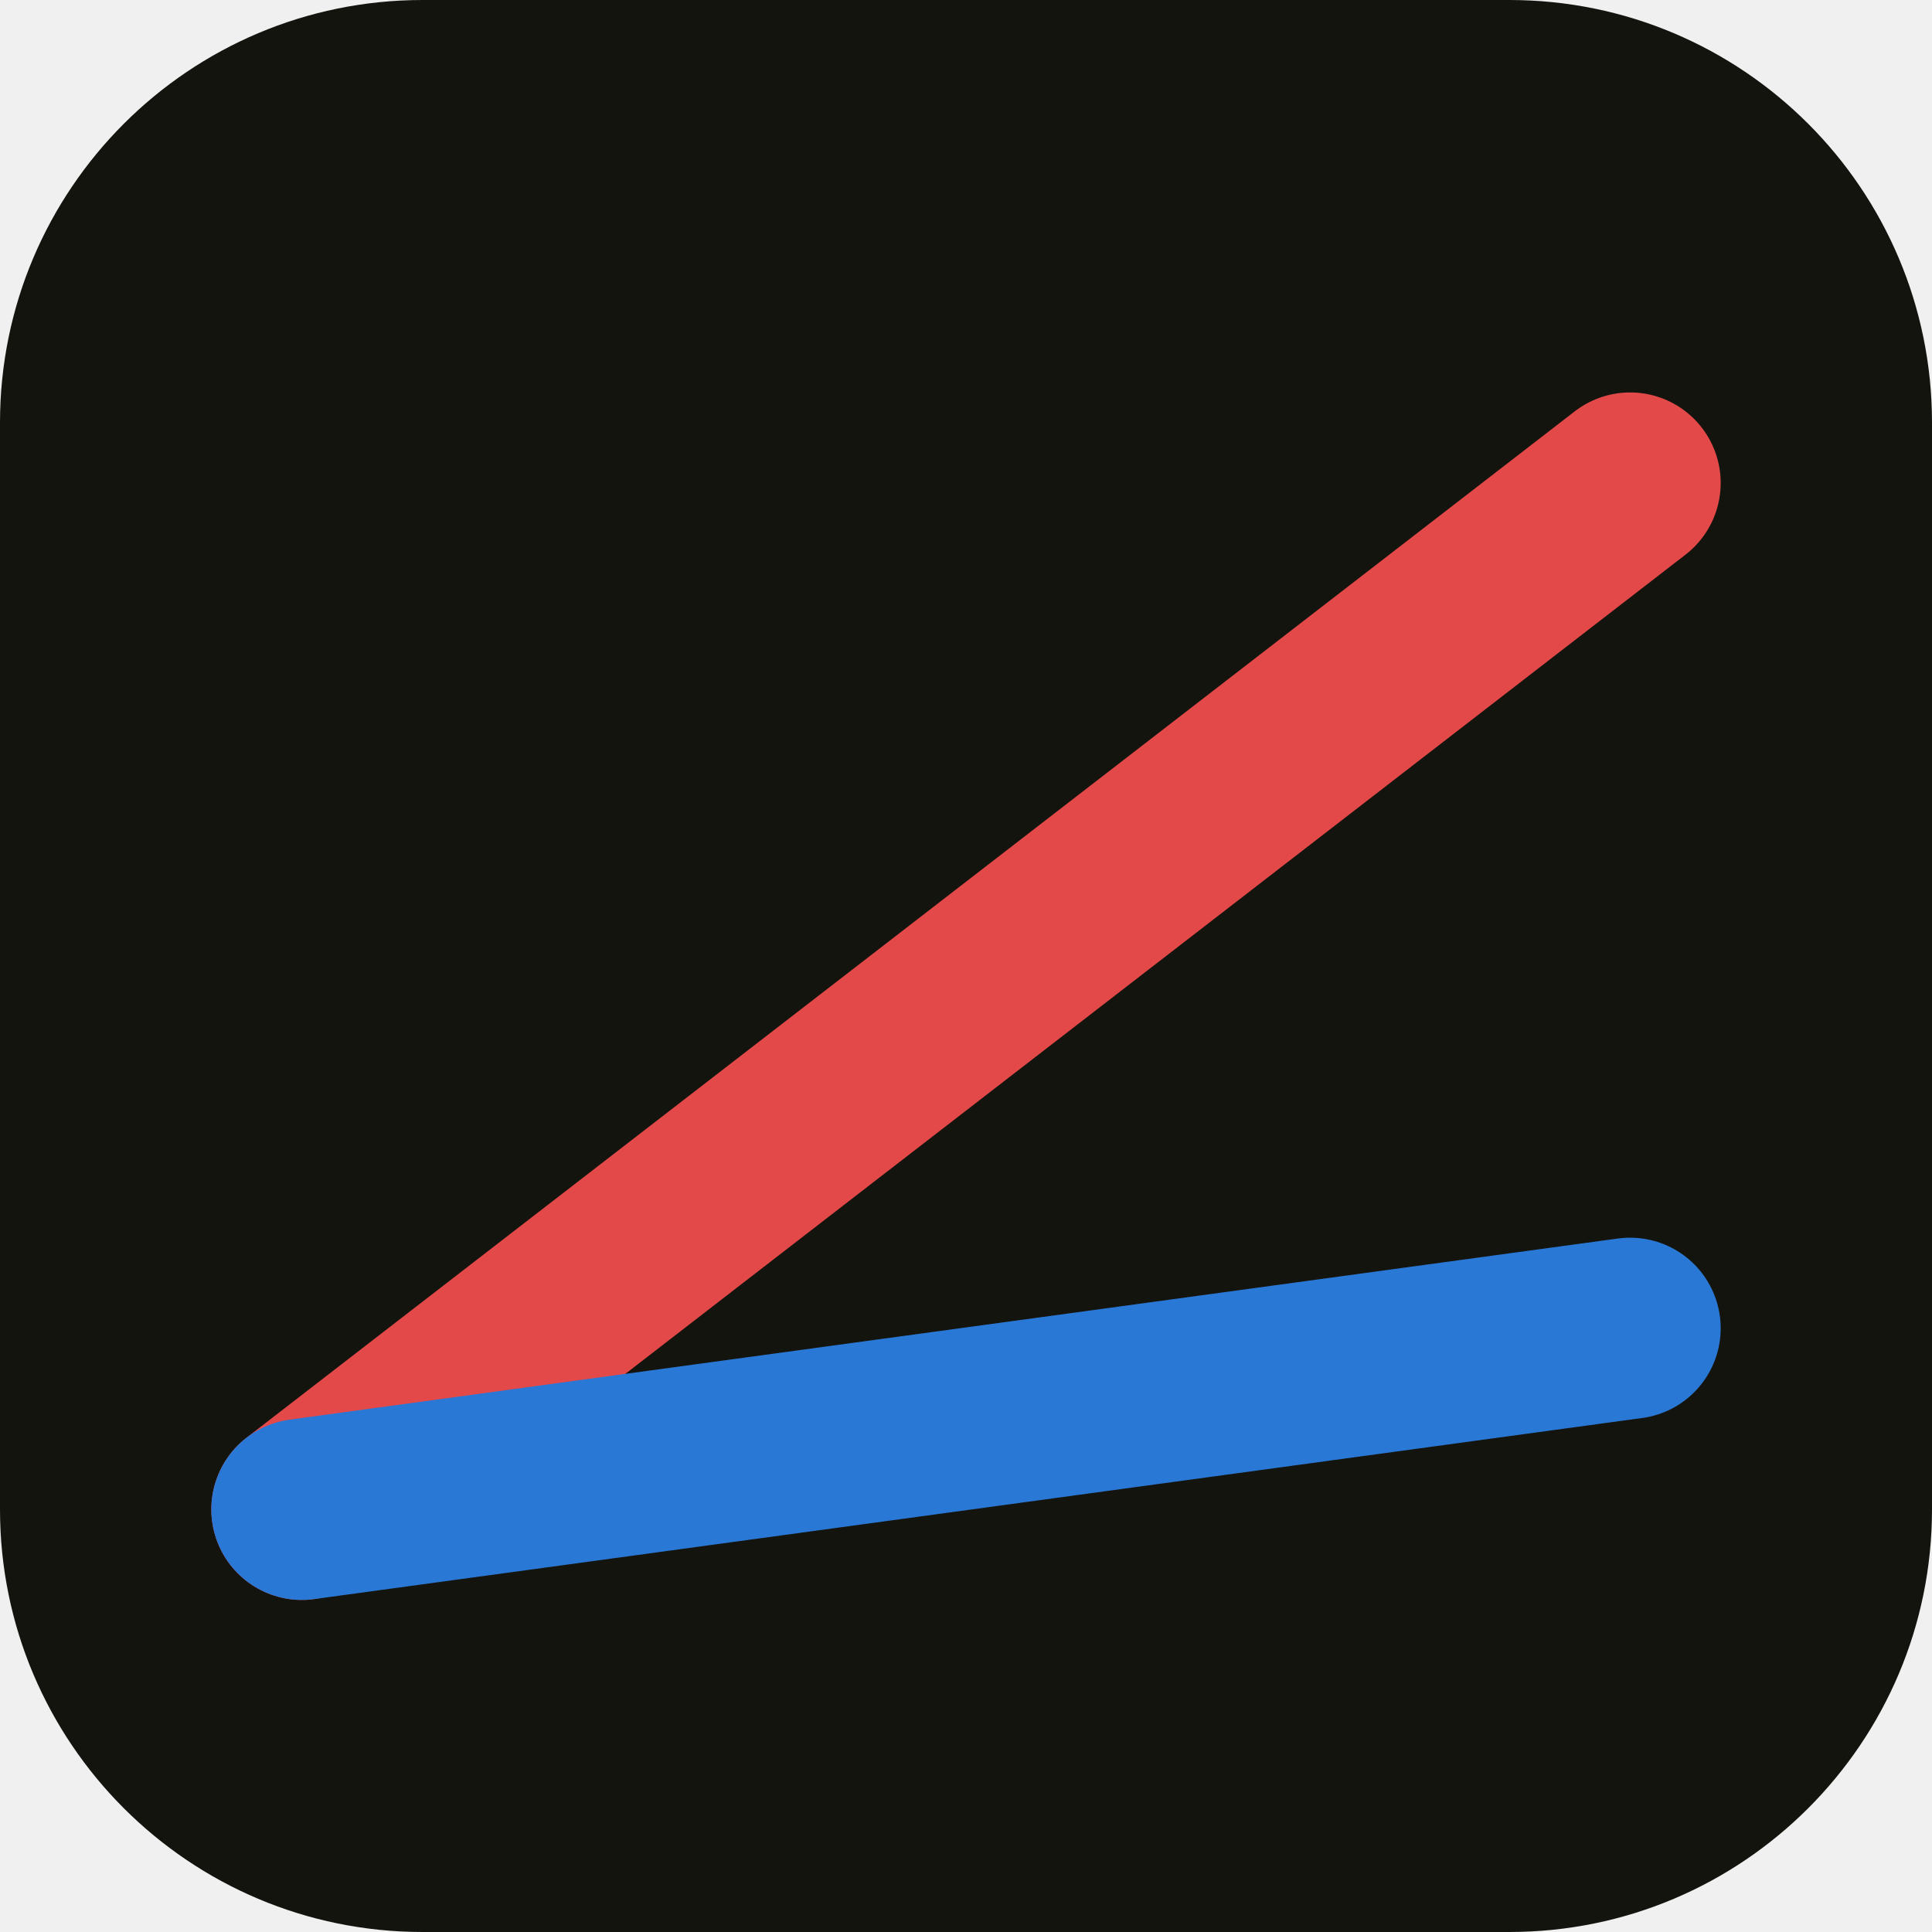
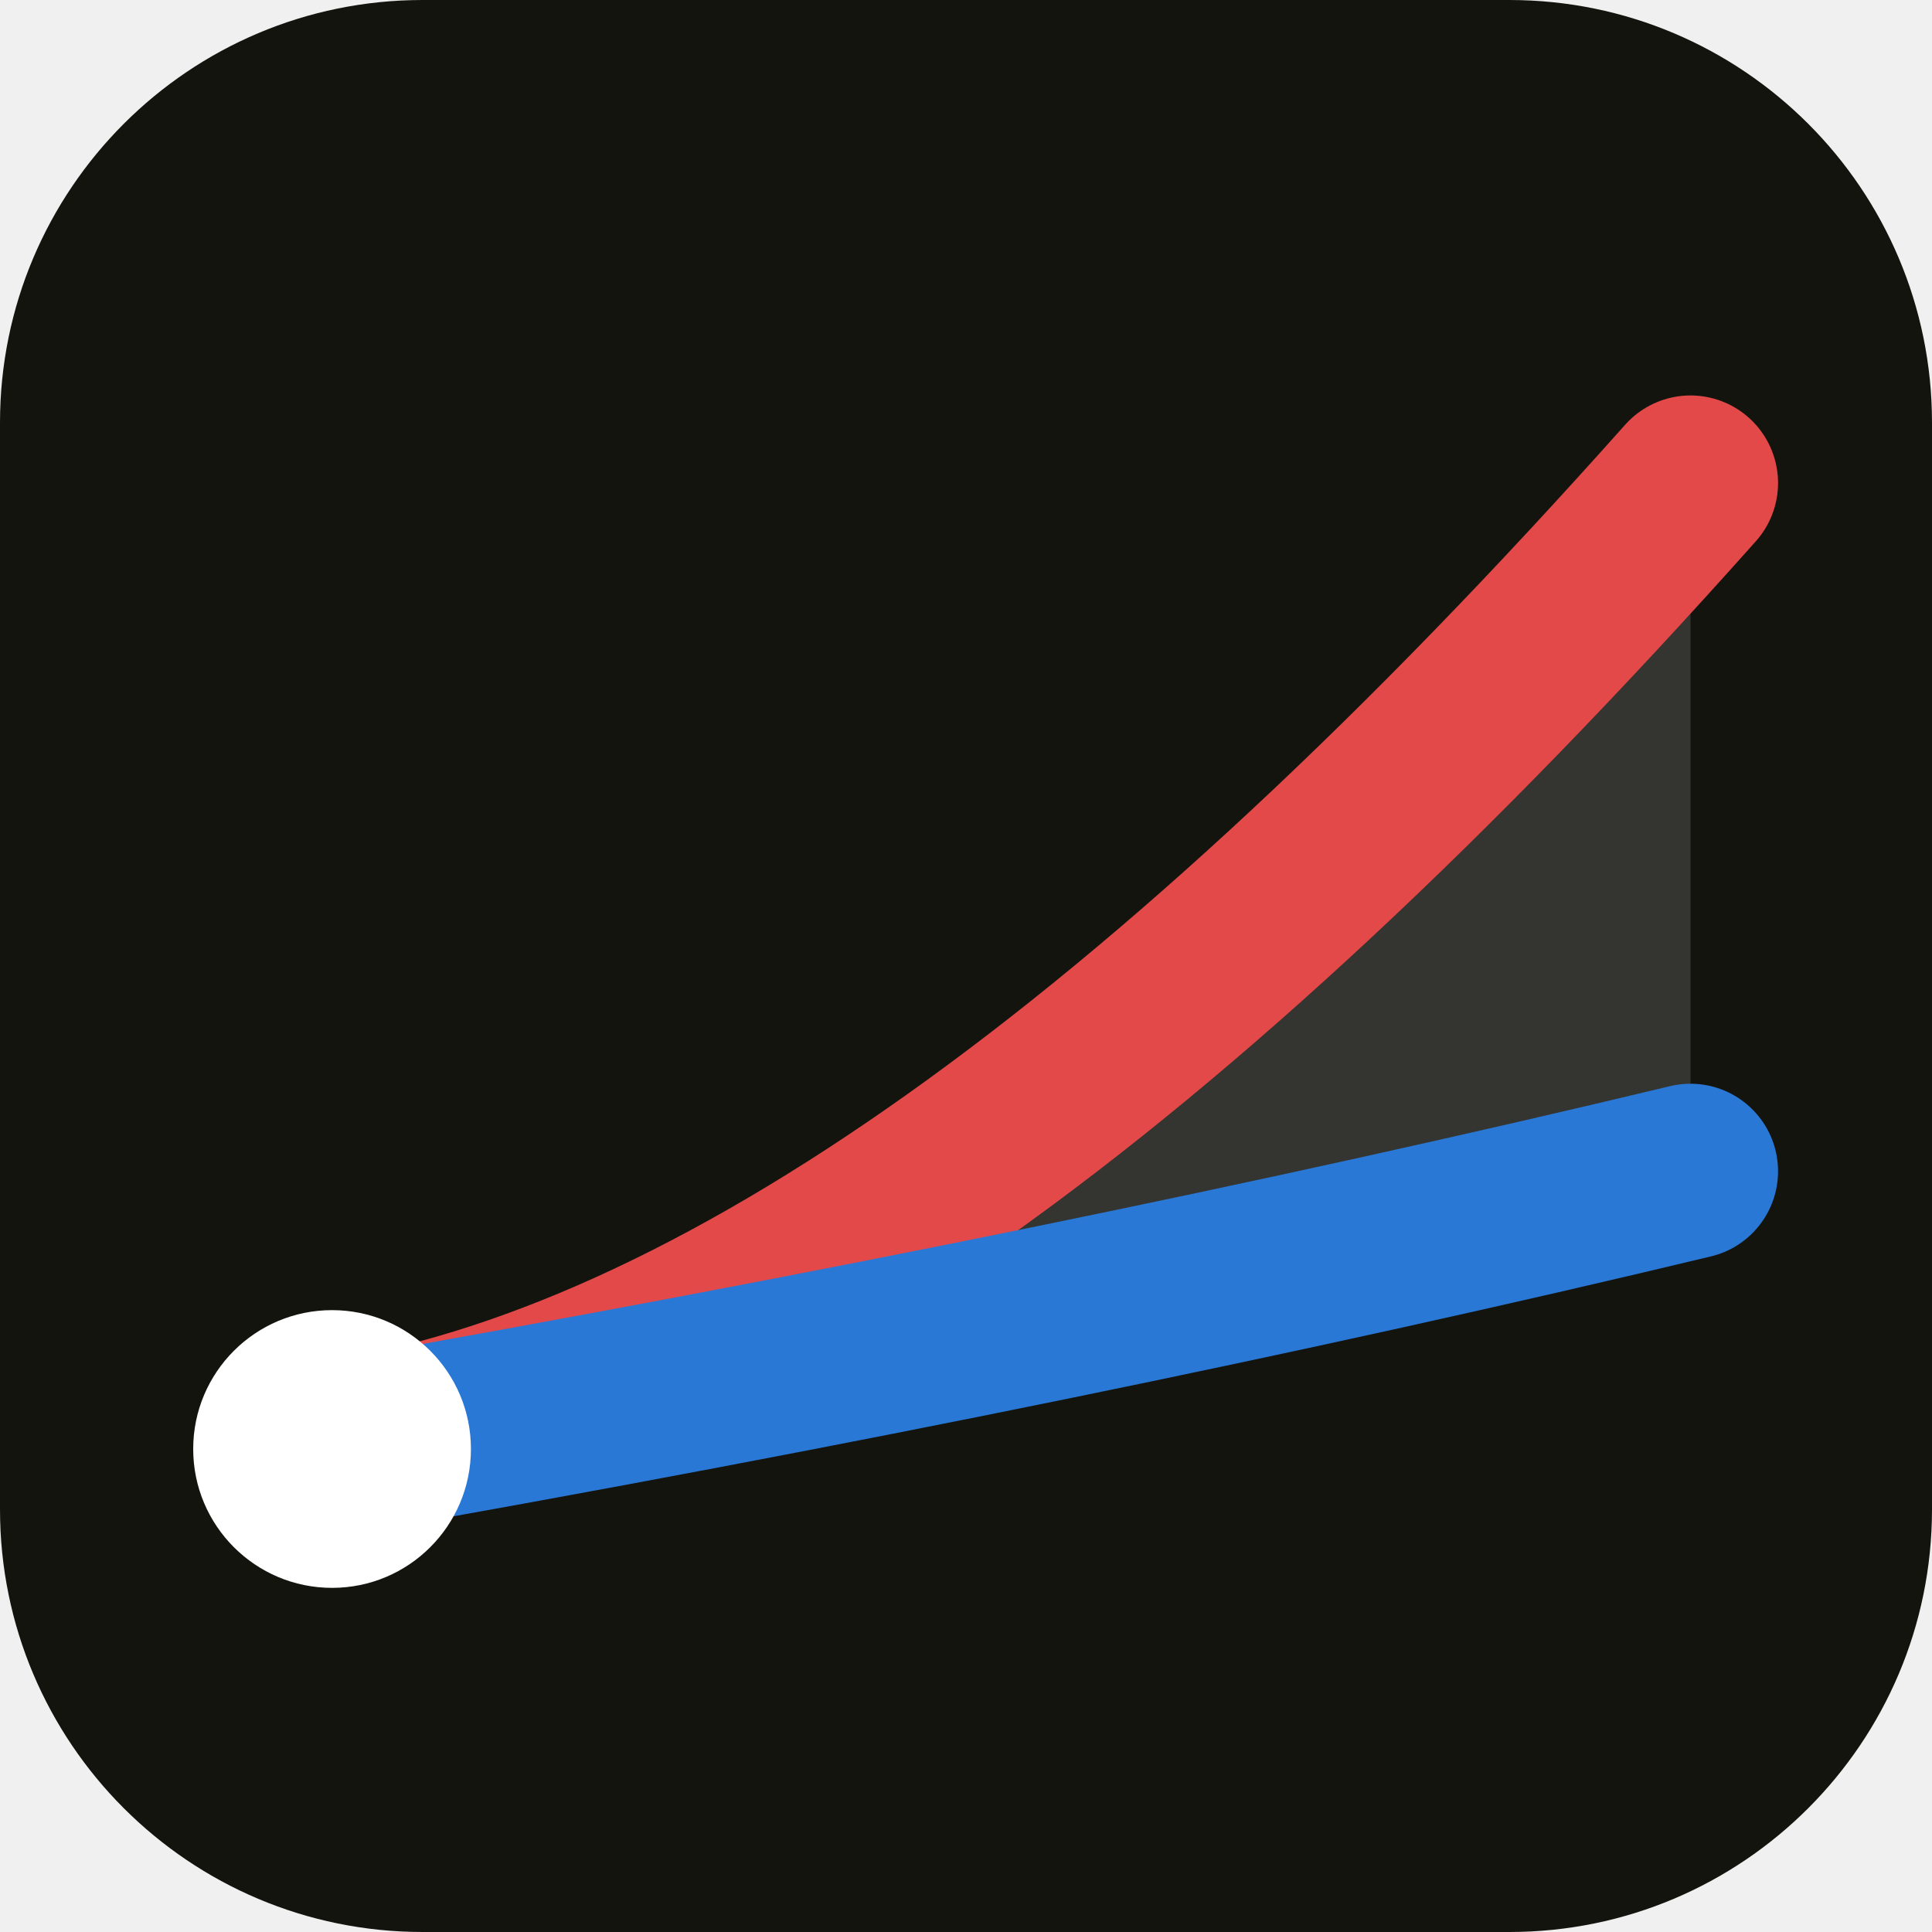
<svg xmlns="http://www.w3.org/2000/svg" viewBox="0 0 32 32">
  <rect width="32" height="32" rx="7" fill="#14140f" />
-   <path d="M5 25 L27 8" fill="none" stroke="#e34948" stroke-width="3" stroke-linecap="round" />
-   <path d="M5 25 L27 22" fill="none" stroke="#2a78d6" stroke-width="3" stroke-linecap="round" />
+   <path d="M5.5 24 Q 15 22.6 28 8 L28 19.4 Q 18 21.8 5.5 24 Z" fill="#ffffff" opacity="0.14" />
+   <path d="M5.5 24 Q 15 22.6 28 8" fill="none" stroke="#e34948" stroke-width="2.9" stroke-linecap="round" />
+   <path d="M5.5 24 Q 18 21.8 28 19.4" fill="none" stroke="#2a78d6" stroke-width="2.9" stroke-linecap="round" />
+   <circle cx="5.5" cy="24" r="2.3" fill="#ffffff" />
</svg>
